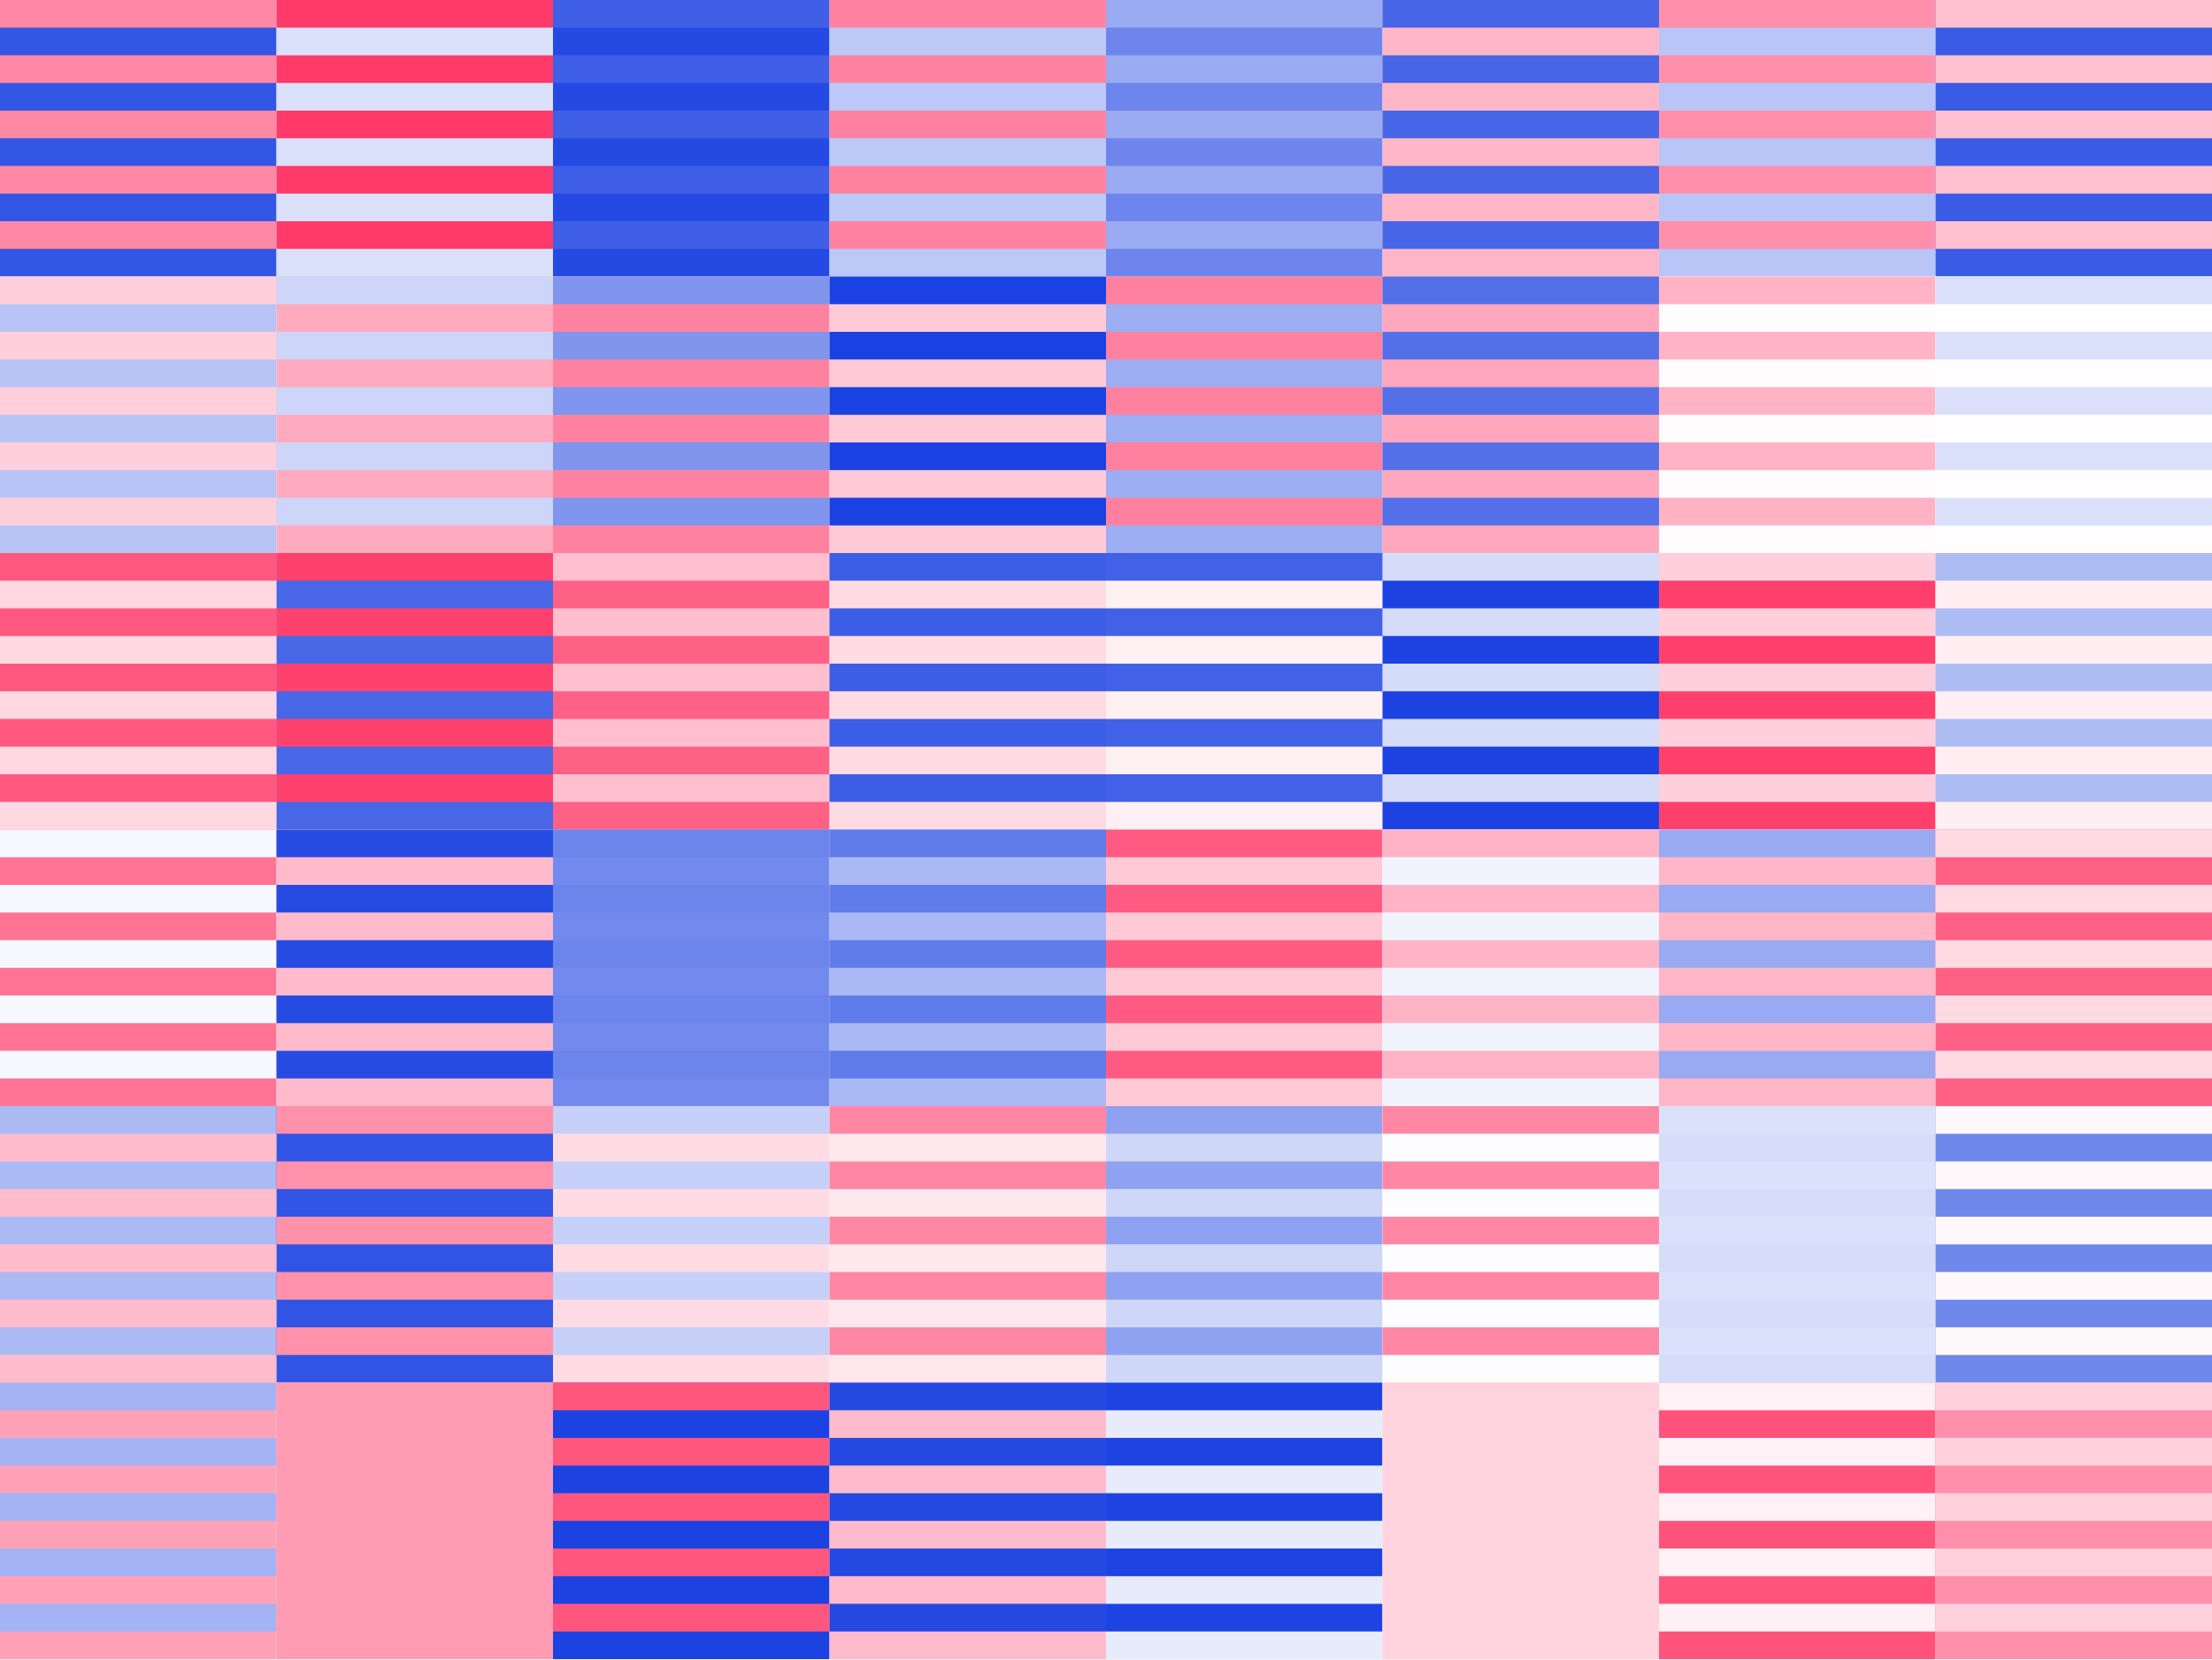
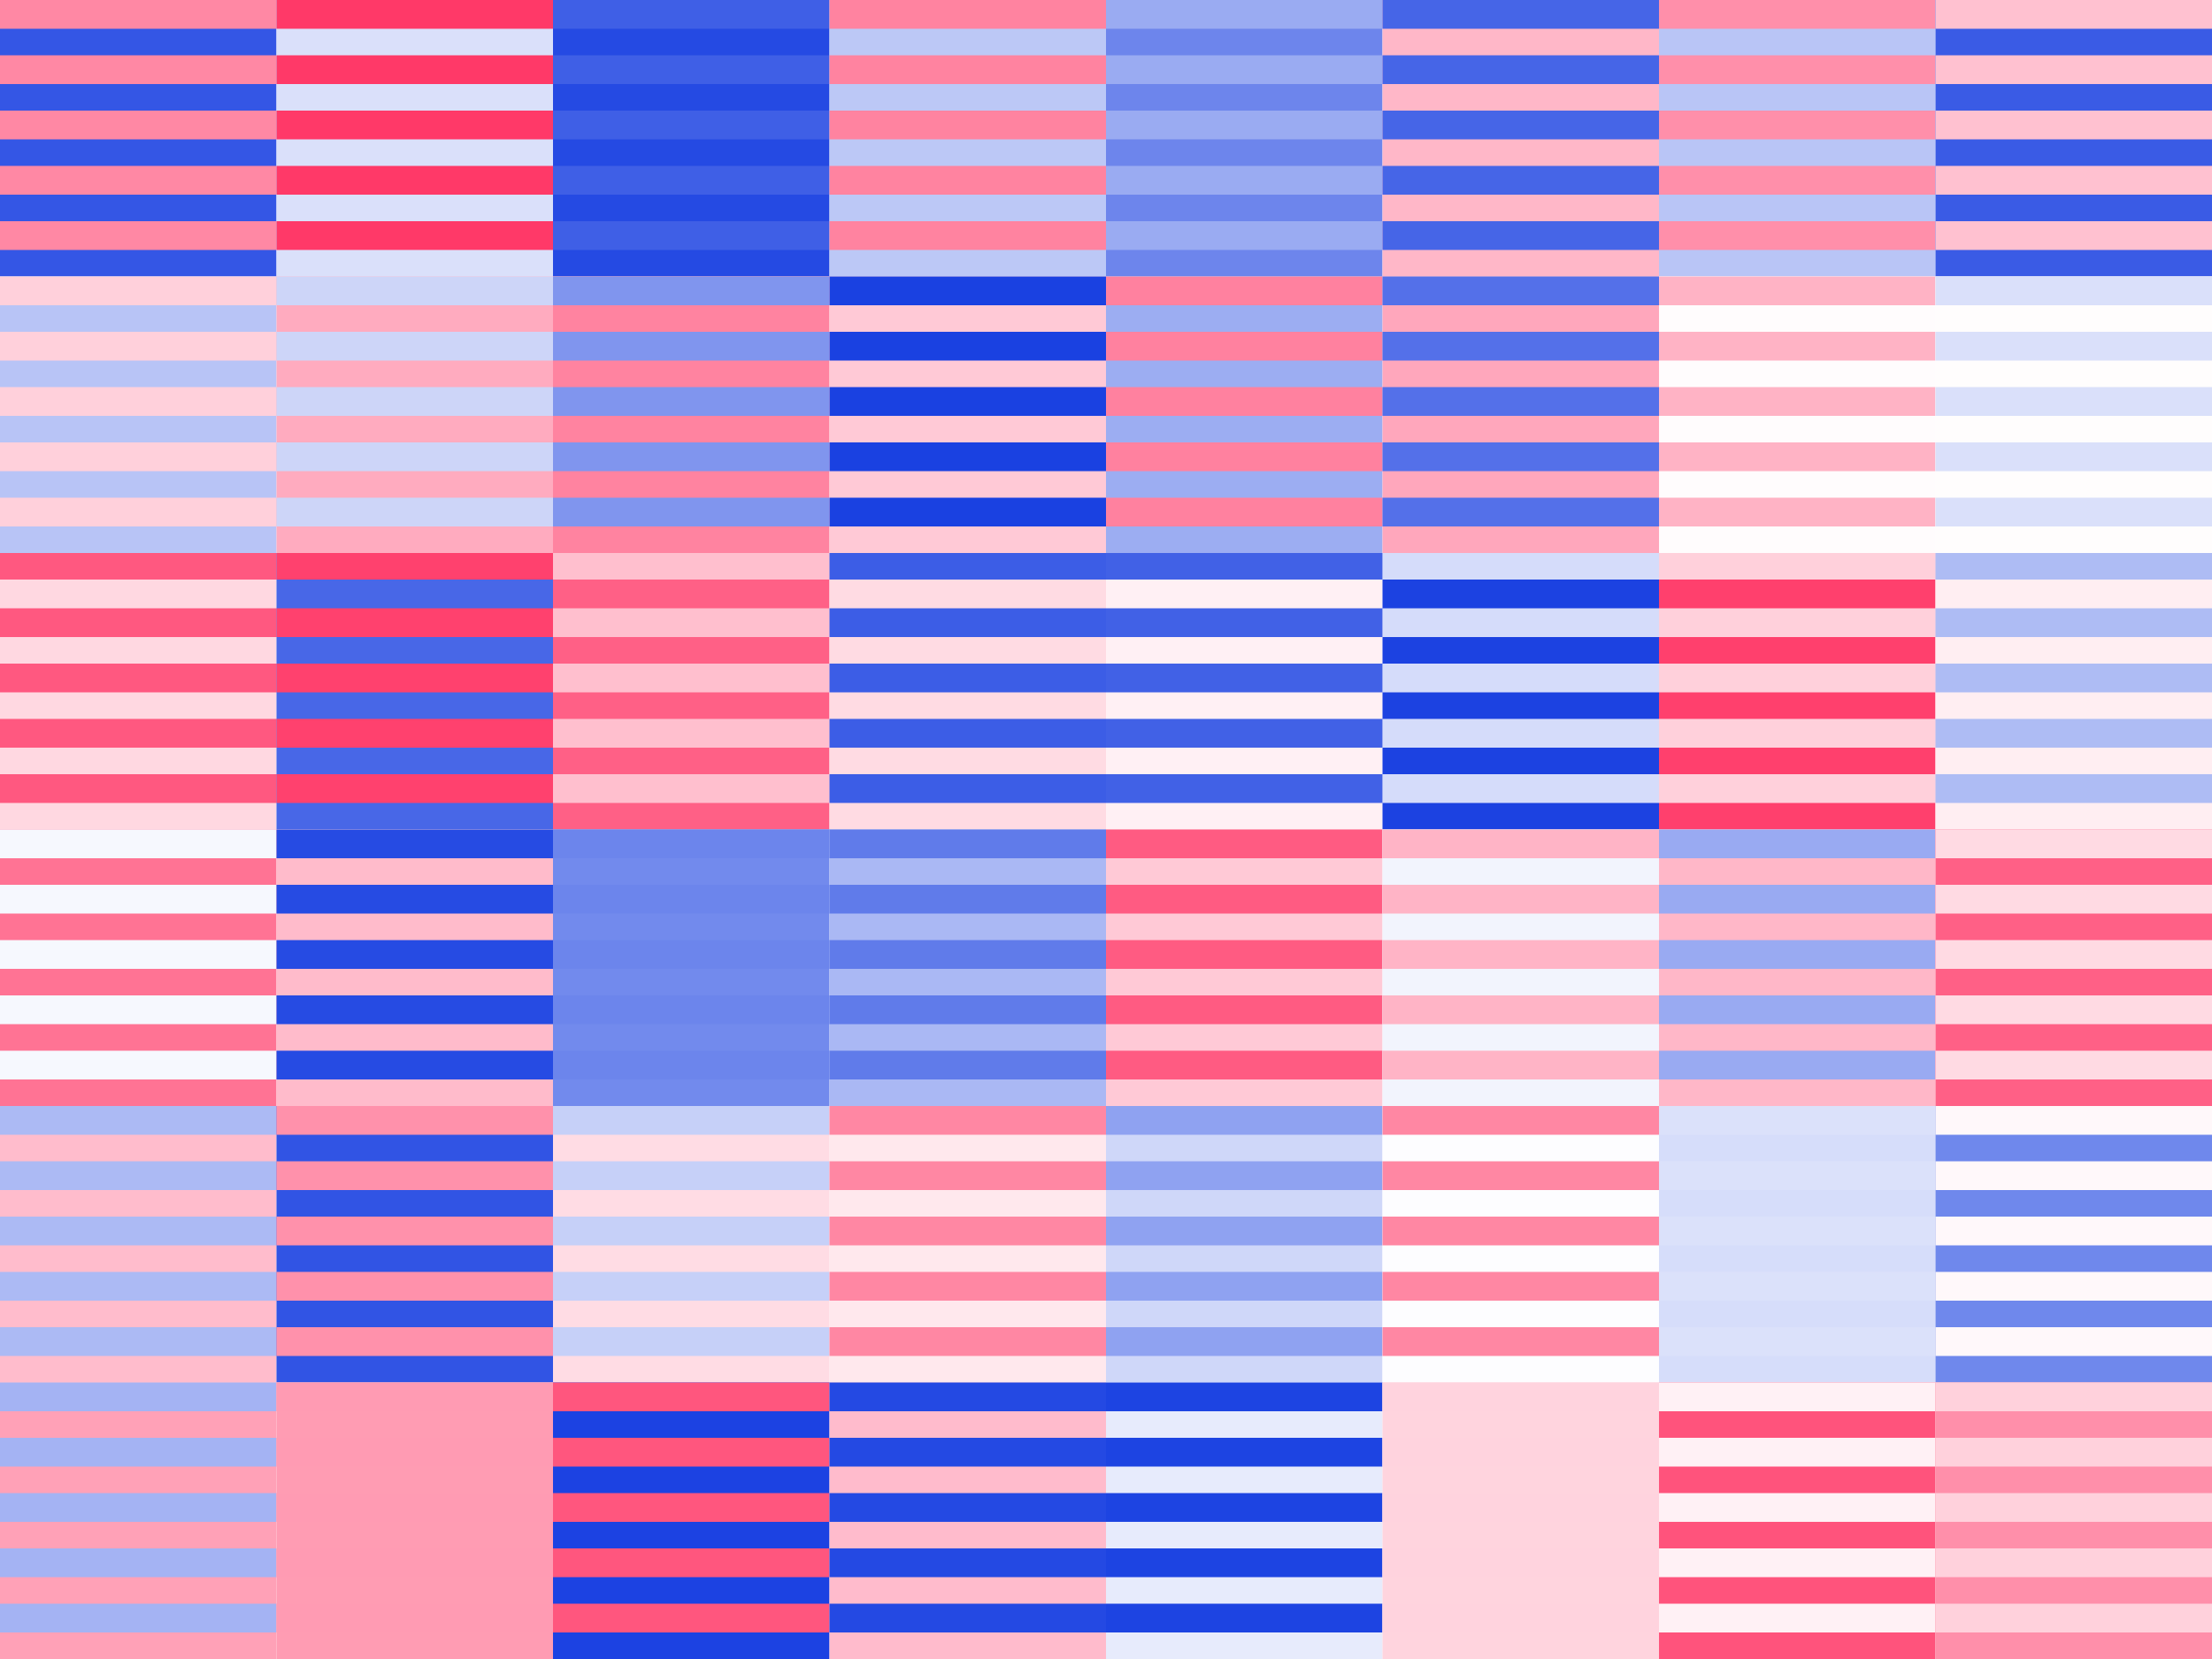
- <svg xmlns="http://www.w3.org/2000/svg" viewBox="0 0 1000 750.01" preserveAspectRatio="xMaxYMax slice">
-   <g transform="scale(1.576976)">
-     <rect x="0" y="0" width="634.133" height="475.6" fill="#ffffff" />
-     <rect x="0" y="0" width="79.27" height="79.27" fill="#3456e5" />
-     <g transform="translate(0,0) scale(3.9635) rotate(0)">
-       <rect width="20" height="2" fill="#ff88a4" />
-       <rect y="4" width="20" height="2" fill="#ff88a4" />
-       <rect y="8" width="20" height="2" fill="#ff88a4" />
-       <rect y="12" width="20" height="2" fill="#ff88a4" />
-       <rect y="16" width="20" height="2" fill="#ff88a4" />
-     </g>
-     <rect x="79.27" y="0" width="79.27" height="79.27" fill="#dae0fa" />
-     <g transform="translate(79.27,0) scale(3.9635) rotate(0)">
-       <rect width="20" height="2" fill="#ff3968" />
-       <rect y="4" width="20" height="2" fill="#ff3968" />
-       <rect y="8" width="20" height="2" fill="#ff3968" />
-       <rect y="12" width="20" height="2" fill="#ff3968" />
-       <rect y="16" width="20" height="2" fill="#ff3968" />
-     </g>
-     <rect x="158.53" y="0" width="79.27" height="79.27" fill="#254ae3" />
-     <g transform="translate(158.53,0) scale(3.9635) rotate(0)">
-       <rect width="20" height="2" fill="#3f5fe6" />
-       <rect y="4" width="20" height="2" fill="#3f5fe6" />
-       <rect y="8" width="20" height="2" fill="#3f5fe6" />
-       <rect y="12" width="20" height="2" fill="#3f5fe6" />
-       <rect y="16" width="20" height="2" fill="#3f5fe6" />
-     </g>
-     <rect x="237.8" y="0" width="79.27" height="79.27" fill="#bcc8f6" />
-     <g transform="translate(237.8,0) scale(3.9635) rotate(0)">
-       <rect width="20" height="2" fill="#ff83a0" />
-       <rect y="4" width="20" height="2" fill="#ff83a0" />
-       <rect y="8" width="20" height="2" fill="#ff83a0" />
-       <rect y="12" width="20" height="2" fill="#ff83a0" />
-       <rect y="16" width="20" height="2" fill="#ff83a0" />
-     </g>
-     <rect x="317.07" y="0" width="79.27" height="79.27" fill="#6d85ec" />
-     <g transform="translate(317.07,0) scale(3.9635) rotate(0)">
-       <rect width="20" height="2" fill="#9aabf2" />
-       <rect y="4" width="20" height="2" fill="#9aabf2" />
-       <rect y="8" width="20" height="2" fill="#9aabf2" />
-       <rect y="12" width="20" height="2" fill="#9aabf2" />
-       <rect y="16" width="20" height="2" fill="#9aabf2" />
-     </g>
-     <rect x="396.33" y="0" width="79.27" height="79.27" fill="#ffb7c8" />
-     <g transform="translate(396.33,0) scale(3.9635) rotate(0)">
-       <rect width="20" height="2" fill="#4665e7" />
-       <rect y="4" width="20" height="2" fill="#4665e7" />
-       <rect y="8" width="20" height="2" fill="#4665e7" />
-       <rect y="12" width="20" height="2" fill="#4665e7" />
-       <rect y="16" width="20" height="2" fill="#4665e7" />
-     </g>
-     <rect x="475.6" y="0" width="79.27" height="79.27" fill="#b9c5f6" />
-     <g transform="translate(475.6,0) scale(3.9635) rotate(0)">
-       <rect width="20" height="2" fill="#ff8faa" />
-       <rect y="4" width="20" height="2" fill="#ff8faa" />
-       <rect y="8" width="20" height="2" fill="#ff8faa" />
-       <rect y="12" width="20" height="2" fill="#ff8faa" />
-       <rect y="16" width="20" height="2" fill="#ff8faa" />
-     </g>
-     <rect x="554.87" y="0" width="79.27" height="79.27" fill="#3a5be5" />
-     <g transform="translate(554.87,0) scale(3.9635) rotate(0)">
-       <rect width="20" height="2" fill="#ffc1d0" />
-       <rect y="4" width="20" height="2" fill="#ffc1d0" />
-       <rect y="8" width="20" height="2" fill="#ffc1d0" />
-       <rect y="12" width="20" height="2" fill="#ffc1d0" />
-       <rect y="16" width="20" height="2" fill="#ffc1d0" />
-     </g>
-     <rect x="0" y="79.27" width="79.27" height="79.27" fill="#b8c4f6" />
-     <g transform="translate(0,79.27) scale(3.9635) rotate(0)">
-       <rect width="20" height="2" fill="#ffd0db" />
-       <rect y="4" width="20" height="2" fill="#ffd0db" />
-       <rect y="8" width="20" height="2" fill="#ffd0db" />
-       <rect y="12" width="20" height="2" fill="#ffd0db" />
-       <rect y="16" width="20" height="2" fill="#ffd0db" />
-     </g>
-     <rect x="79.27" y="79.27" width="79.27" height="79.27" fill="#ffabbf" />
-     <g transform="translate(79.27,79.27) scale(3.9635) rotate(0)">
-       <rect width="20" height="2" fill="#cdd5f8" />
-       <rect y="4" width="20" height="2" fill="#cdd5f8" />
-       <rect y="8" width="20" height="2" fill="#cdd5f8" />
-       <rect y="12" width="20" height="2" fill="#cdd5f8" />
-       <rect y="16" width="20" height="2" fill="#cdd5f8" />
-     </g>
-     <rect x="158.53" y="79.27" width="79.27" height="79.27" fill="#ff83a0" />
-     <g transform="translate(158.53,79.27) scale(3.9635) rotate(0)">
-       <rect width="20" height="2" fill="#8095ee" />
-       <rect y="4" width="20" height="2" fill="#8095ee" />
-       <rect y="8" width="20" height="2" fill="#8095ee" />
-       <rect y="12" width="20" height="2" fill="#8095ee" />
-       <rect y="16" width="20" height="2" fill="#8095ee" />
-     </g>
-     <rect x="237.8" y="79.27" width="79.27" height="79.27" fill="#ffc9d6" />
-     <g transform="translate(237.8,79.27) scale(3.9635) rotate(0)">
-       <rect width="20" height="2" fill="#1a41e1" />
-       <rect y="4" width="20" height="2" fill="#1a41e1" />
-       <rect y="8" width="20" height="2" fill="#1a41e1" />
-       <rect y="12" width="20" height="2" fill="#1a41e1" />
-       <rect y="16" width="20" height="2" fill="#1a41e1" />
-     </g>
-     <rect x="317.07" y="79.27" width="79.27" height="79.27" fill="#9cadf2" />
-     <g transform="translate(317.07,79.27) scale(3.9635) rotate(0)">
-       <rect width="20" height="2" fill="#ff819f" />
-       <rect y="4" width="20" height="2" fill="#ff819f" />
-       <rect y="8" width="20" height="2" fill="#ff819f" />
-       <rect y="12" width="20" height="2" fill="#ff819f" />
-       <rect y="16" width="20" height="2" fill="#ff819f" />
-     </g>
-     <rect x="396.33" y="79.27" width="79.27" height="79.27" fill="#ffa7bc" />
-     <g transform="translate(396.33,79.27) scale(3.9635) rotate(0)">
-       <rect width="20" height="2" fill="#5470e9" />
-       <rect y="4" width="20" height="2" fill="#5470e9" />
-       <rect y="8" width="20" height="2" fill="#5470e9" />
-       <rect y="12" width="20" height="2" fill="#5470e9" />
-       <rect y="16" width="20" height="2" fill="#5470e9" />
-     </g>
-     <rect x="475.6" y="79.27" width="79.27" height="79.27" fill="#fffcfd" />
-     <g transform="translate(475.6,79.27) scale(3.9635) rotate(0)">
-       <rect width="20" height="2" fill="#ffb3c5" />
-       <rect y="4" width="20" height="2" fill="#ffb3c5" />
-       <rect y="8" width="20" height="2" fill="#ffb3c5" />
-       <rect y="12" width="20" height="2" fill="#ffb3c5" />
-       <rect y="16" width="20" height="2" fill="#ffb3c5" />
-     </g>
-     <rect x="554.87" y="79.27" width="79.27" height="79.27" fill="#fffdfd" />
-     <g transform="translate(554.87,79.27) scale(3.9635) rotate(0)">
-       <rect width="20" height="2" fill="#dae0fa" />
-       <rect y="4" width="20" height="2" fill="#dae0fa" />
-       <rect y="8" width="20" height="2" fill="#dae0fa" />
-       <rect y="12" width="20" height="2" fill="#dae0fa" />
-       <rect y="16" width="20" height="2" fill="#dae0fa" />
-     </g>
-     <rect x="0" y="158.53" width="79.27" height="79.27" fill="#ffd8e1" />
-     <g transform="translate(0,158.53) scale(3.9635) rotate(0)">
-       <rect width="20" height="2" fill="#ff5880" />
-       <rect y="4" width="20" height="2" fill="#ff5880" />
-       <rect y="8" width="20" height="2" fill="#ff5880" />
-       <rect y="12" width="20" height="2" fill="#ff5880" />
-       <rect y="16" width="20" height="2" fill="#ff5880" />
-     </g>
-     <rect x="79.27" y="158.53" width="79.27" height="79.27" fill="#4867e7" />
-     <g transform="translate(79.27,158.53) scale(3.9635) rotate(0)">
-       <rect width="20" height="2" fill="#ff416e" />
-       <rect y="4" width="20" height="2" fill="#ff416e" />
-       <rect y="8" width="20" height="2" fill="#ff416e" />
-       <rect y="12" width="20" height="2" fill="#ff416e" />
-       <rect y="16" width="20" height="2" fill="#ff416e" />
-     </g>
-     <rect x="158.53" y="158.53" width="79.27" height="79.27" fill="#ff6086" />
-     <g transform="translate(158.53,158.53) scale(3.9635) rotate(0)">
-       <rect width="20" height="2" fill="#ffbfce" />
-       <rect y="4" width="20" height="2" fill="#ffbfce" />
-       <rect y="8" width="20" height="2" fill="#ffbfce" />
-       <rect y="12" width="20" height="2" fill="#ffbfce" />
-       <rect y="16" width="20" height="2" fill="#ffbfce" />
-     </g>
-     <rect x="237.8" y="158.53" width="79.27" height="79.27" fill="#ffdbe3" />
-     <g transform="translate(237.8,158.53) scale(3.9635) rotate(0)">
-       <rect width="20" height="2" fill="#3c5de6" />
-       <rect y="4" width="20" height="2" fill="#3c5de6" />
-       <rect y="8" width="20" height="2" fill="#3c5de6" />
-       <rect y="12" width="20" height="2" fill="#3c5de6" />
-       <rect y="16" width="20" height="2" fill="#3c5de6" />
-     </g>
-     <rect x="317.07" y="158.53" width="79.27" height="79.27" fill="#fff0f4" />
-     <g transform="translate(317.07,158.53) scale(3.9635) rotate(0)">
-       <rect width="20" height="2" fill="#4161e6" />
-       <rect y="4" width="20" height="2" fill="#4161e6" />
-       <rect y="8" width="20" height="2" fill="#4161e6" />
-       <rect y="12" width="20" height="2" fill="#4161e6" />
-       <rect y="16" width="20" height="2" fill="#4161e6" />
-     </g>
-     <rect x="396.33" y="158.53" width="79.27" height="79.27" fill="#1c42e1" />
-     <g transform="translate(396.33,158.53) scale(3.9635) rotate(0)">
-       <rect width="20" height="2" fill="#d5dcfa" />
-       <rect y="4" width="20" height="2" fill="#d5dcfa" />
-       <rect y="8" width="20" height="2" fill="#d5dcfa" />
-       <rect y="12" width="20" height="2" fill="#d5dcfa" />
-       <rect y="16" width="20" height="2" fill="#d5dcfa" />
-     </g>
-     <rect x="475.6" y="158.53" width="79.27" height="79.27" fill="#ff406d" />
-     <g transform="translate(475.6,158.53) scale(3.9635) rotate(0)">
-       <rect width="20" height="2" fill="#ffd0db" />
-       <rect y="4" width="20" height="2" fill="#ffd0db" />
-       <rect y="8" width="20" height="2" fill="#ffd0db" />
-       <rect y="12" width="20" height="2" fill="#ffd0db" />
-       <rect y="16" width="20" height="2" fill="#ffd0db" />
-     </g>
-     <rect x="554.87" y="158.53" width="79.27" height="79.27" fill="#ffeef2" />
-     <g transform="translate(554.87,158.53) scale(3.9635) rotate(0)">
-       <rect width="20" height="2" fill="#aebcf4" />
-       <rect y="4" width="20" height="2" fill="#aebcf4" />
-       <rect y="8" width="20" height="2" fill="#aebcf4" />
-       <rect y="12" width="20" height="2" fill="#aebcf4" />
-       <rect y="16" width="20" height="2" fill="#aebcf4" />
-     </g>
-     <rect x="0" y="237.8" width="79.27" height="79.27" fill="#ff7394" />
-     <g transform="translate(0,237.8) scale(3.9635) rotate(0)">
-       <rect width="20" height="2" fill="#f6f8fe" />
-       <rect y="4" width="20" height="2" fill="#f6f8fe" />
-       <rect y="8" width="20" height="2" fill="#f6f8fe" />
-       <rect y="12" width="20" height="2" fill="#f6f8fe" />
-       <rect y="16" width="20" height="2" fill="#f6f8fe" />
-     </g>
-     <rect x="79.27" y="237.8" width="79.27" height="79.27" fill="#ffbbcb" />
-     <g transform="translate(79.27,237.8) scale(3.9635) rotate(0)">
-       <rect width="20" height="2" fill="#264be3" />
-       <rect y="4" width="20" height="2" fill="#264be3" />
-       <rect y="8" width="20" height="2" fill="#264be3" />
-       <rect y="12" width="20" height="2" fill="#264be3" />
-       <rect y="16" width="20" height="2" fill="#264be3" />
-     </g>
-     <rect x="158.53" y="237.8" width="79.27" height="79.27" fill="#728aed" />
-     <g transform="translate(158.53,237.8) scale(3.9635) rotate(0)">
-       <rect width="20" height="2" fill="#6c85ec" />
-       <rect y="4" width="20" height="2" fill="#6c85ec" />
-       <rect y="8" width="20" height="2" fill="#6c85ec" />
-       <rect y="12" width="20" height="2" fill="#6c85ec" />
-       <rect y="16" width="20" height="2" fill="#6c85ec" />
-     </g>
-     <rect x="237.8" y="237.8" width="79.27" height="79.27" fill="#aab8f4" />
-     <g transform="translate(237.8,237.8) scale(3.9635) rotate(0)">
-       <rect width="20" height="2" fill="#607bea" />
-       <rect y="4" width="20" height="2" fill="#607bea" />
-       <rect y="8" width="20" height="2" fill="#607bea" />
-       <rect y="12" width="20" height="2" fill="#607bea" />
-       <rect y="16" width="20" height="2" fill="#607bea" />
-     </g>
-     <rect x="317.07" y="237.8" width="79.27" height="79.27" fill="#ffc9d6" />
-     <g transform="translate(317.07,237.8) scale(3.9635) rotate(0)">
-       <rect width="20" height="2" fill="#ff5b82" />
-       <rect y="4" width="20" height="2" fill="#ff5b82" />
-       <rect y="8" width="20" height="2" fill="#ff5b82" />
-       <rect y="12" width="20" height="2" fill="#ff5b82" />
-       <rect y="16" width="20" height="2" fill="#ff5b82" />
-     </g>
-     <rect x="396.33" y="237.8" width="79.27" height="79.27" fill="#f2f4fd" />
-     <g transform="translate(396.33,237.8) scale(3.9635) rotate(0)">
-       <rect width="20" height="2" fill="#ffb4c6" />
-       <rect y="4" width="20" height="2" fill="#ffb4c6" />
-       <rect y="8" width="20" height="2" fill="#ffb4c6" />
-       <rect y="12" width="20" height="2" fill="#ffb4c6" />
-       <rect y="16" width="20" height="2" fill="#ffb4c6" />
-     </g>
-     <rect x="475.6" y="237.8" width="79.27" height="79.27" fill="#ffb7c8" />
-     <g transform="translate(475.6,237.8) scale(3.9635) rotate(0)">
-       <rect width="20" height="2" fill="#99aaf2" />
-       <rect y="4" width="20" height="2" fill="#99aaf2" />
-       <rect y="8" width="20" height="2" fill="#99aaf2" />
-       <rect y="12" width="20" height="2" fill="#99aaf2" />
-       <rect y="16" width="20" height="2" fill="#99aaf2" />
-     </g>
-     <rect x="554.87" y="237.8" width="79.27" height="79.27" fill="#ff6086" />
-     <g transform="translate(554.87,237.8) scale(3.9635) rotate(0)">
-       <rect width="20" height="2" fill="#ffdae3" />
-       <rect y="4" width="20" height="2" fill="#ffdae3" />
-       <rect y="8" width="20" height="2" fill="#ffdae3" />
-       <rect y="12" width="20" height="2" fill="#ffdae3" />
-       <rect y="16" width="20" height="2" fill="#ffdae3" />
-     </g>
-     <rect x="0" y="317.07" width="79.27" height="79.27" fill="#ffbccc" />
-     <g transform="translate(0,317.07) scale(3.9635) rotate(0)">
-       <rect width="20" height="2" fill="#acbaf4" />
-       <rect y="4" width="20" height="2" fill="#acbaf4" />
-       <rect y="8" width="20" height="2" fill="#acbaf4" />
-       <rect y="12" width="20" height="2" fill="#acbaf4" />
-       <rect y="16" width="20" height="2" fill="#acbaf4" />
-     </g>
-     <rect x="79.27" y="317.07" width="79.27" height="79.27" fill="#3154e4" />
-     <g transform="translate(79.27,317.07) scale(3.9635) rotate(0)">
-       <rect width="20" height="2" fill="#ff91ab" />
-       <rect y="4" width="20" height="2" fill="#ff91ab" />
-       <rect y="8" width="20" height="2" fill="#ff91ab" />
-       <rect y="12" width="20" height="2" fill="#ff91ab" />
-       <rect y="16" width="20" height="2" fill="#ff91ab" />
-     </g>
-     <rect x="158.53" y="317.07" width="79.27" height="79.27" fill="#ffdce4" />
-     <g transform="translate(158.53,317.07) scale(3.9635) rotate(0)">
-       <rect width="20" height="2" fill="#c6d0f8" />
-       <rect y="4" width="20" height="2" fill="#c6d0f8" />
-       <rect y="8" width="20" height="2" fill="#c6d0f8" />
-       <rect y="12" width="20" height="2" fill="#c6d0f8" />
-       <rect y="16" width="20" height="2" fill="#c6d0f8" />
-     </g>
-     <rect x="237.8" y="317.07" width="79.27" height="79.27" fill="#ffe8ed" />
-     <g transform="translate(237.8,317.07) scale(3.9635) rotate(0)">
-       <rect width="20" height="2" fill="#ff87a3" />
-       <rect y="4" width="20" height="2" fill="#ff87a3" />
-       <rect y="8" width="20" height="2" fill="#ff87a3" />
-       <rect y="12" width="20" height="2" fill="#ff87a3" />
-       <rect y="16" width="20" height="2" fill="#ff87a3" />
-     </g>
-     <rect x="317.07" y="317.07" width="79.27" height="79.27" fill="#cfd7f9" />
-     <g transform="translate(317.07,317.07) scale(3.9635) rotate(0)">
-       <rect width="20" height="2" fill="#8fa2f1" />
-       <rect y="4" width="20" height="2" fill="#8fa2f1" />
-       <rect y="8" width="20" height="2" fill="#8fa2f1" />
-       <rect y="12" width="20" height="2" fill="#8fa2f1" />
-       <rect y="16" width="20" height="2" fill="#8fa2f1" />
-     </g>
-     <rect x="396.33" y="317.07" width="79.27" height="79.27" fill="#fdfdff" />
-     <g transform="translate(396.33,317.07) scale(3.9635) rotate(0)">
-       <rect width="20" height="2" fill="#ff87a3" />
-       <rect y="4" width="20" height="2" fill="#ff87a3" />
-       <rect y="8" width="20" height="2" fill="#ff87a3" />
-       <rect y="12" width="20" height="2" fill="#ff87a3" />
-       <rect y="16" width="20" height="2" fill="#ff87a3" />
-     </g>
-     <rect x="475.6" y="317.07" width="79.27" height="79.27" fill="#d6ddfa" />
-     <g transform="translate(475.6,317.07) scale(3.9635) rotate(0)">
-       <rect width="20" height="2" fill="#dbe1fa" />
-       <rect y="4" width="20" height="2" fill="#dbe1fa" />
-       <rect y="8" width="20" height="2" fill="#dbe1fa" />
-       <rect y="12" width="20" height="2" fill="#dbe1fa" />
-       <rect y="16" width="20" height="2" fill="#dbe1fa" />
-     </g>
-     <rect x="554.87" y="317.07" width="79.27" height="79.27" fill="#6f88ec" />
-     <g transform="translate(554.87,317.07) scale(3.9635) rotate(0)">
-       <rect width="20" height="2" fill="#fff8fa" />
-       <rect y="4" width="20" height="2" fill="#fff8fa" />
-       <rect y="8" width="20" height="2" fill="#fff8fa" />
-       <rect y="12" width="20" height="2" fill="#fff8fa" />
-       <rect y="16" width="20" height="2" fill="#fff8fa" />
-     </g>
-     <rect x="0" y="396.33" width="79.27" height="79.27" fill="#ffa1b7" />
-     <g transform="translate(0,396.33) scale(3.9635) rotate(0)">
-       <rect width="20" height="2" fill="#a4b3f3" />
-       <rect y="4" width="20" height="2" fill="#a4b3f3" />
-       <rect y="8" width="20" height="2" fill="#a4b3f3" />
-       <rect y="12" width="20" height="2" fill="#a4b3f3" />
-       <rect y="16" width="20" height="2" fill="#a4b3f3" />
-     </g>
-     <rect x="79.27" y="396.33" width="79.27" height="79.27" fill="#ff9cb3" />
-     <g transform="translate(79.27,396.33) scale(3.9635) rotate(0)">
-       <rect width="20" height="2" fill="#ff9bb3" />
-       <rect y="4" width="20" height="2" fill="#ff9bb3" />
-       <rect y="8" width="20" height="2" fill="#ff9bb3" />
-       <rect y="12" width="20" height="2" fill="#ff9bb3" />
-       <rect y="16" width="20" height="2" fill="#ff9bb3" />
-     </g>
-     <rect x="158.53" y="396.33" width="79.27" height="79.27" fill="#1c42e2" />
-     <g transform="translate(158.53,396.33) scale(3.9635) rotate(0)">
-       <rect width="20" height="2" fill="#ff567e" />
-       <rect y="4" width="20" height="2" fill="#ff567e" />
-       <rect y="8" width="20" height="2" fill="#ff567e" />
-       <rect y="12" width="20" height="2" fill="#ff567e" />
-       <rect y="16" width="20" height="2" fill="#ff567e" />
-     </g>
-     <rect x="237.8" y="396.33" width="79.27" height="79.27" fill="#ffbbcc" />
-     <g transform="translate(237.8,396.33) scale(3.9635) rotate(0)">
-       <rect width="20" height="2" fill="#2449e3" />
-       <rect y="4" width="20" height="2" fill="#2449e3" />
-       <rect y="8" width="20" height="2" fill="#2449e3" />
-       <rect y="12" width="20" height="2" fill="#2449e3" />
-       <rect y="16" width="20" height="2" fill="#2449e3" />
-     </g>
-     <rect x="317.07" y="396.33" width="79.27" height="79.27" fill="#e7ebfc" />
-     <g transform="translate(317.07,396.33) scale(3.9635) rotate(0)">
-       <rect width="20" height="2" fill="#1d44e2" />
-       <rect y="4" width="20" height="2" fill="#1d44e2" />
-       <rect y="8" width="20" height="2" fill="#1d44e2" />
-       <rect y="12" width="20" height="2" fill="#1d44e2" />
-       <rect y="16" width="20" height="2" fill="#1d44e2" />
-     </g>
-     <rect x="396.33" y="396.33" width="79.27" height="79.27" fill="#ffd4de" />
-     <g transform="translate(396.33,396.33) scale(3.9635) rotate(0)">
-       <rect width="20" height="2" fill="#ffd3de" />
-       <rect y="4" width="20" height="2" fill="#ffd3de" />
-       <rect y="8" width="20" height="2" fill="#ffd3de" />
-       <rect y="12" width="20" height="2" fill="#ffd3de" />
-       <rect y="16" width="20" height="2" fill="#ffd3de" />
-     </g>
-     <rect x="475.6" y="396.33" width="79.27" height="79.27" fill="#ff537c" />
-     <g transform="translate(475.6,396.33) scale(3.9635) rotate(0)">
-       <rect width="20" height="2" fill="#fff1f5" />
-       <rect y="4" width="20" height="2" fill="#fff1f5" />
-       <rect y="8" width="20" height="2" fill="#fff1f5" />
-       <rect y="12" width="20" height="2" fill="#fff1f5" />
-       <rect y="16" width="20" height="2" fill="#fff1f5" />
-     </g>
-     <rect x="554.87" y="396.33" width="79.27" height="79.27" fill="#ff8faa" />
-     <g transform="translate(554.87,396.33) scale(3.9635) rotate(0)">
-       <rect width="20" height="2" fill="#ffd1dc" />
-       <rect y="4" width="20" height="2" fill="#ffd1dc" />
-       <rect y="8" width="20" height="2" fill="#ffd1dc" />
-       <rect y="12" width="20" height="2" fill="#ffd1dc" />
-       <rect y="16" width="20" height="2" fill="#ffd1dc" />
-     </g>
-   </g>
+ <svg xmlns="http://www.w3.org/2000/svg" xmlns:xlink="http://www.w3.org/1999/xlink" preserveAspectRatio="xMaxYMax slice" viewBox="0 0 1000 750">
+   <path d="M0 0h1000v750H0z" fill="#fff" />
+   <path d="M0 0h125v125H0z" fill="#3456e5" />
+   <use xlink:href="#a" fill="#ff88a4" />
+   <path d="M125 0h125v125H125z" fill="#dae0fa" />
+   <use xlink:href="#b" fill="#ff3968" />
+   <path d="M250 0h125v125H250z" fill="#254ae3" />
+   <use xlink:href="#c" fill="#3f5fe6" />
+   <path d="M375 0h125v125H375z" fill="#bcc8f6" />
+   <use xlink:href="#d" fill="#ff83a0" />
+   <path d="M500 0h125v125H500z" fill="#6d85ec" />
+   <use xlink:href="#e" fill="#9aabf2" />
+   <path d="M625 0h125v125H625z" fill="#ffb7c8" />
+   <use xlink:href="#f" fill="#4665e7" />
+   <path d="M750 0h125v125H750z" fill="#b9c5f6" />
+   <use xlink:href="#g" fill="#ff8faa" />
+   <path d="M875 0h125v125H875z" fill="#3a5be5" />
+   <use xlink:href="#h" fill="#ffc1d0" />
+   <path d="M0 125h125v125H0z" fill="#b8c4f6" />
+   <path d="M0 125h125v13H0zm0 25h125v13H0zm0 25h125v13H0zm0 25h125v13H0zm0 25h125v13H0z" fill="#ffd0db" />
+   <path d="M125 125h125v125H125z" fill="#ffabbf" />
+   <path d="M125 125h125v13H125zm0 25h125v13H125zm0 25h125v13H125zm0 25h125v13H125zm0 25h125v13H125z" fill="#cdd5f8" />
+   <path d="M250 125h125v125H250z" fill="#ff83a0" />
+   <path d="M250 125h125v13H250zm0 25h125v13H250zm0 25h125v13H250zm0 25h125v13H250zm0 25h125v13H250z" fill="#8095ee" />
+   <path d="M375 125h125v125H375z" fill="#ffc9d6" />
+   <path d="M375 125h125v13H375zm0 25h125v13H375zm0 25h125v13H375zm0 25h125v13H375zm0 25h125v13H375z" fill="#1a41e1" />
+   <path d="M500 125h125v125H500z" fill="#9cadf2" />
+   <path d="M500 125h125v13H500zm0 25h125v13H500zm0 25h125v13H500zm0 25h125v13H500zm0 25h125v13H500z" fill="#ff819f" />
+   <path d="M625 125h125v125H625z" fill="#ffa7bc" />
+   <path d="M625 125h125v13H625zm0 25h125v13H625zm0 25h125v13H625zm0 25h125v13H625zm0 25h125v13H625z" fill="#5470e9" />
+   <path d="M750 125h125v125H750z" fill="#fffcfd" />
+   <path d="M750 125h125v13H750zm0 25h125v13H750zm0 25h125v13H750zm0 25h125v13H750zm0 25h125v13H750z" fill="#ffb3c5" />
+   <path d="M875 125h125v125H875z" fill="#fffdfd" />
+   <path d="M875 125h125v13H875zm0 25h125v13H875zm0 25h125v13H875zm0 25h125v13H875zm0 25h125v13H875z" fill="#dae0fa" />
+   <path d="M0 250h125v125H0z" fill="#ffd8e1" />
+   <path d="M0 250h125v12H0zm0 25h125v13H0zm0 25h125v13H0zm0 25h125v13H0zm0 25h125v13H0z" fill="#ff5880" />
+   <path d="M125 250h125v125H125z" fill="#4867e7" />
+   <path d="M125 250h125v12H125zm0 25h125v13H125zm0 25h125v13H125zm0 25h125v13H125zm0 25h125v13H125z" fill="#ff416e" />
+   <path d="M250 250h125v125H250z" fill="#ff6086" />
+   <path d="M250 250h125v12H250zm0 25h125v13H250zm0 25h125v13H250zm0 25h125v13H250zm0 25h125v13H250z" fill="#ffbfce" />
+   <path d="M375 250h125v125H375z" fill="#ffdbe3" />
+   <path d="M375 250h125v12H375zm0 25h125v13H375zm0 25h125v13H375zm0 25h125v13H375zm0 25h125v13H375z" fill="#3c5de6" />
+   <path d="M500 250h125v125H500z" fill="#fff0f4" />
+   <path d="M500 250h125v12H500zm0 25h125v13H500zm0 25h125v13H500zm0 25h125v13H500zm0 25h125v13H500z" fill="#4161e6" />
+   <path d="M625 250h125v125H625z" fill="#1c42e1" />
+   <path d="M625 250h125v12H625zm0 25h125v13H625zm0 25h125v13H625zm0 25h125v13H625zm0 25h125v13H625z" fill="#d5dcfa" />
+   <path d="M750 250h125v125H750z" fill="#ff406d" />
+   <path d="M750 250h125v12H750zm0 25h125v13H750zm0 25h125v13H750zm0 25h125v13H750zm0 25h125v13H750z" fill="#ffd0db" />
+   <path d="M875 250h125v125H875z" fill="#ffeef2" />
+   <path d="M875 250h125v12H875zm0 25h125v13H875zm0 25h125v13H875zm0 25h125v13H875zm0 25h125v13H875z" fill="#aebcf4" />
+   <path d="M0 375h125v125H0z" fill="#ff7394" />
+   <path d="M0 375h125v13H0zm0 25h125v13H0zm0 25h125v13H0zm0 25h125v13H0zm0 25h125v13H0z" fill="#f6f8fe" />
+   <path d="M125 375h125v125H125z" fill="#ffbbcb" />
+   <path d="M125 375h125v13H125zm0 25h125v13H125zm0 25h125v13H125zm0 25h125v13H125zm0 25h125v13H125z" fill="#264be3" />
+   <path d="M250 375h125v125H250z" fill="#728aed" />
+   <path d="M250 375h125v13H250zm0 25h125v13H250zm0 25h125v13H250zm0 25h125v13H250zm0 25h125v13H250z" fill="#6c85ec" />
+   <path d="M375 375h125v125H375z" fill="#aab8f4" />
+   <path d="M375 375h125v13H375zm0 25h125v13H375zm0 25h125v13H375zm0 25h125v13H375zm0 25h125v13H375z" fill="#607bea" />
+   <path d="M500 375h125v125H500z" fill="#ffc9d6" />
+   <path d="M500 375h125v13H500zm0 25h125v13H500zm0 25h125v13H500zm0 25h125v13H500zm0 25h125v13H500z" fill="#ff5b82" />
+   <path d="M625 375h125v125H625z" fill="#f2f4fd" />
+   <path d="M625 375h125v13H625zm0 25h125v13H625zm0 25h125v13H625zm0 25h125v13H625zm0 25h125v13H625z" fill="#ffb4c6" />
+   <path d="M750 375h125v125H750z" fill="#ffb7c8" />
+   <path d="M750 375h125v13H750zm0 25h125v13H750zm0 25h125v13H750zm0 25h125v13H750zm0 25h125v13H750z" fill="#99aaf2" />
+   <path d="M875 375h125v125H875z" fill="#ff6086" />
+   <path d="M875 375h125v13H875zm0 25h125v13H875zm0 25h125v13H875zm0 25h125v13H875zm0 25h125v13H875z" fill="#ffdae3" />
+   <path d="M0 500h125v125H0z" fill="#ffbccc" />
+   <use xlink:href="#a" fill="#acbaf4" y="500" />
+   <path d="M125 500h125v125H125z" fill="#3154e4" />
+   <use xlink:href="#b" fill="#ff91ab" y="500" />
+   <path d="M250 500h125v125H250z" fill="#ffdce4" />
+   <use xlink:href="#c" fill="#c6d0f8" y="500" />
+   <path d="M375 500h125v125H375z" fill="#ffe8ed" />
+   <use xlink:href="#d" fill="#ff87a3" y="500" />
+   <path d="M500 500h125v125H500z" fill="#cfd7f9" />
+   <use xlink:href="#e" fill="#8fa2f1" y="500" />
+   <path d="M625 500h125v125H625z" fill="#fdfdff" />
+   <use xlink:href="#f" fill="#ff87a3" y="500" />
+   <path d="M750 500h125v125H750z" fill="#d6ddfa" />
+   <use xlink:href="#g" fill="#dbe1fa" y="500" />
+   <path d="M875 500h125v125H875z" fill="#6f88ec" />
+   <use xlink:href="#h" fill="#fff8fa" y="500" />
+   <path d="M0 625h125v125H0z" fill="#ffa1b7" />
+   <path d="M0 625h125v13H0zm0 25h125v13H0zm0 25h125v13H0zm0 25h125v13H0zm0 25h125v13H0z" fill="#a4b3f3" />
+   <path d="M125 625h125v125H125z" fill="#ff9cb3" />
+   <path d="M125 625h125v13H125zm0 25h125v13H125zm0 25h125v13H125zm0 25h125v13H125zm0 25h125v13H125z" fill="#ff9bb3" />
+   <path d="M250 625h125v125H250z" fill="#1c42e2" />
+   <path d="M250 625h125v13H250zm0 25h125v13H250zm0 25h125v13H250zm0 25h125v13H250zm0 25h125v13H250z" fill="#ff567e" />
+   <path d="M375 625h125v125H375z" fill="#fbc" />
+   <path d="M375 625h125v13H375zm0 25h125v13H375zm0 25h125v13H375zm0 25h125v13H375zm0 25h125v13H375z" fill="#2449e3" />
+   <path d="M500 625h125v125H500z" fill="#e7ebfc" />
+   <path d="M500 625h125v13H500zm0 25h125v13H500zm0 25h125v13H500zm0 25h125v13H500zm0 25h125v13H500z" fill="#1d44e2" />
+   <path d="M625 625h125v125H625z" fill="#ffd4de" />
+   <path d="M625 625h125v13H625zm0 25h125v13H625zm0 25h125v13H625zm0 25h125v13H625zm0 25h125v13H625z" fill="#ffd3de" />
+   <path d="M750 625h125v125H750z" fill="#ff537c" />
+   <path d="M750 625h125v13H750zm0 25h125v13H750zm0 25h125v13H750zm0 25h125v13H750zm0 25h125v13H750z" fill="#fff1f5" />
+   <path d="M875 625h125v125H875z" fill="#ff8faa" />
+   <path d="M875 625h125v13H875zm0 25h125v13H875zm0 25h125v13H875zm0 25h125v13H875zm0 25h125v13H875z" fill="#ffd1dc" />
+   <defs>
+     <path d="M0 0h125v13H0zm0 25h125v13H0zm0 25h125v13H0zm0 25h125v13H0zm0 25h125v13H0z" id="a" />
+     <path d="M125 0h125v13H125zm0 25h125v13H125zm0 25h125v13H125zm0 25h125v13H125zm0 25h125v13H125z" id="b" />
+     <path d="M250 0h125v13H250zm0 25h125v13H250zm0 25h125v13H250zm0 25h125v13H250zm0 25h125v13H250z" id="c" />
+     <path d="M375 0h125v13H375zm0 25h125v13H375zm0 25h125v13H375zm0 25h125v13H375zm0 25h125v13H375z" id="d" />
+     <path d="M500 0h125v13H500zm0 25h125v13H500zm0 25h125v13H500zm0 25h125v13H500zm0 25h125v13H500z" id="e" />
+     <path d="M625 0h125v13H625zm0 25h125v13H625zm0 25h125v13H625zm0 25h125v13H625zm0 25h125v13H625z" id="f" />
+     <path d="M750 0h125v13H750zm0 25h125v13H750zm0 25h125v13H750zm0 25h125v13H750zm0 25h125v13H750z" id="g" />
+     <path d="M875 0h125v13H875zm0 25h125v13H875zm0 25h125v13H875zm0 25h125v13H875zm0 25h125v13H875z" id="h" />
+   </defs>
</svg>
